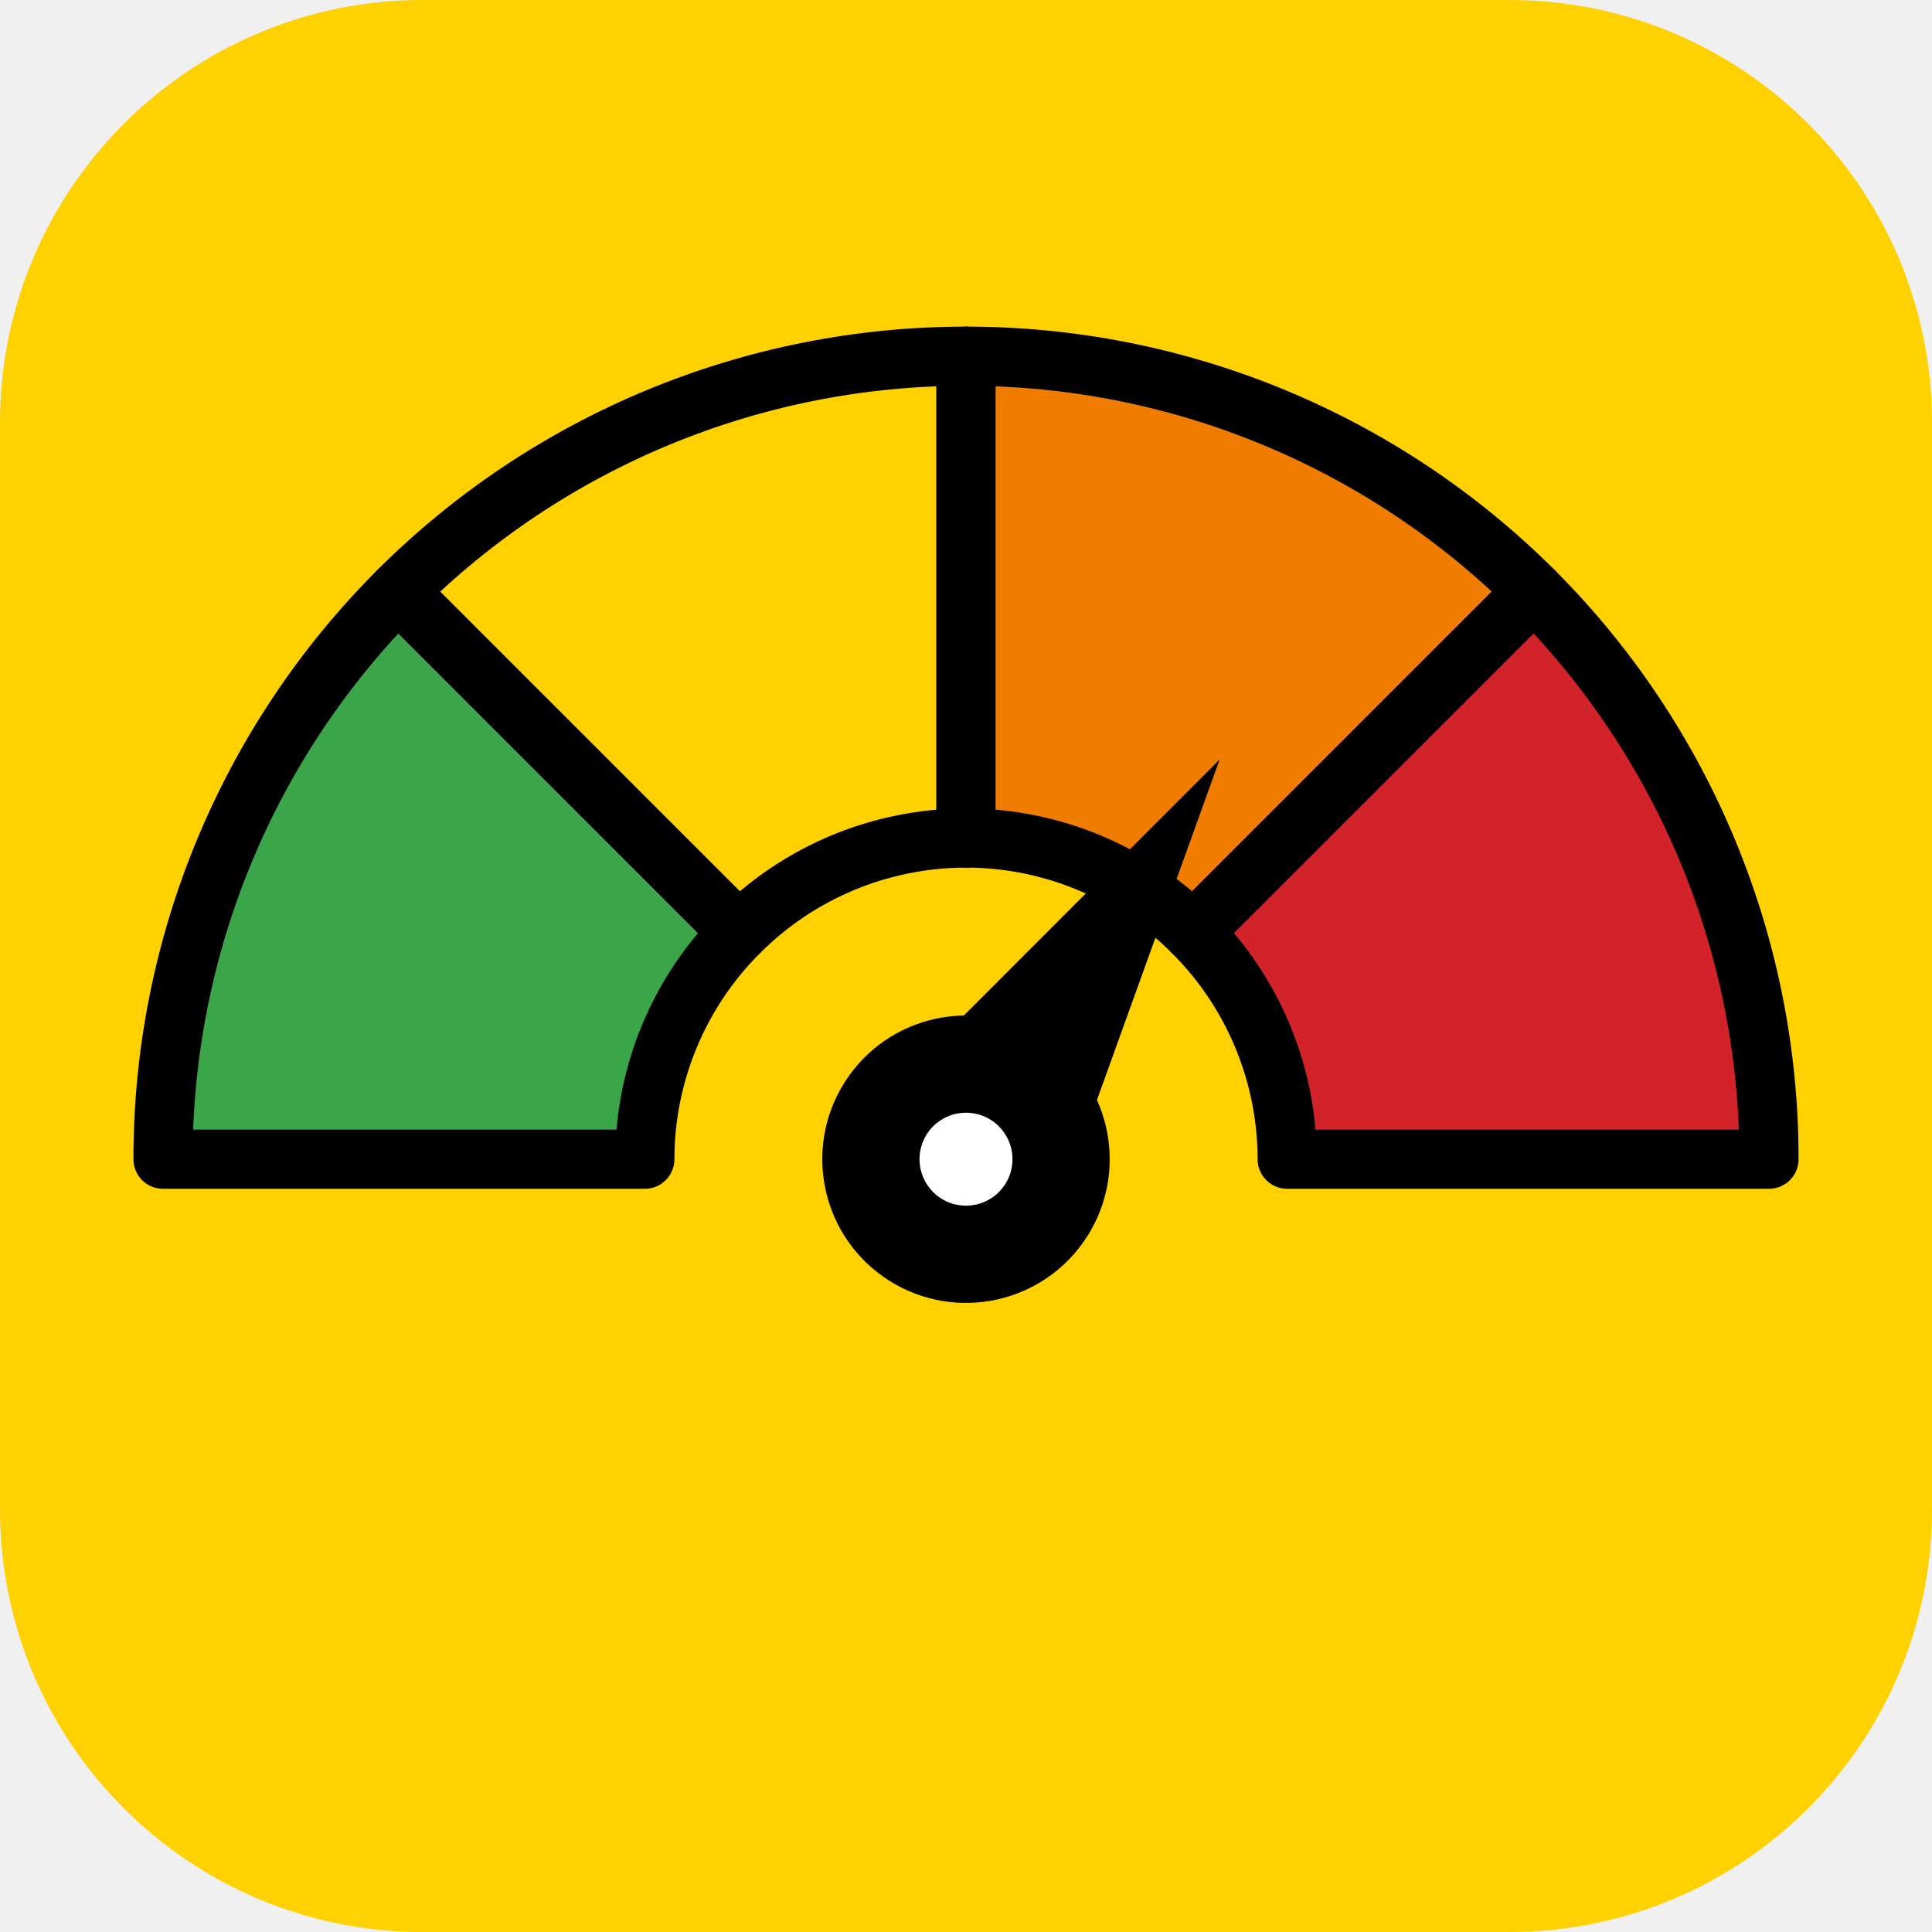
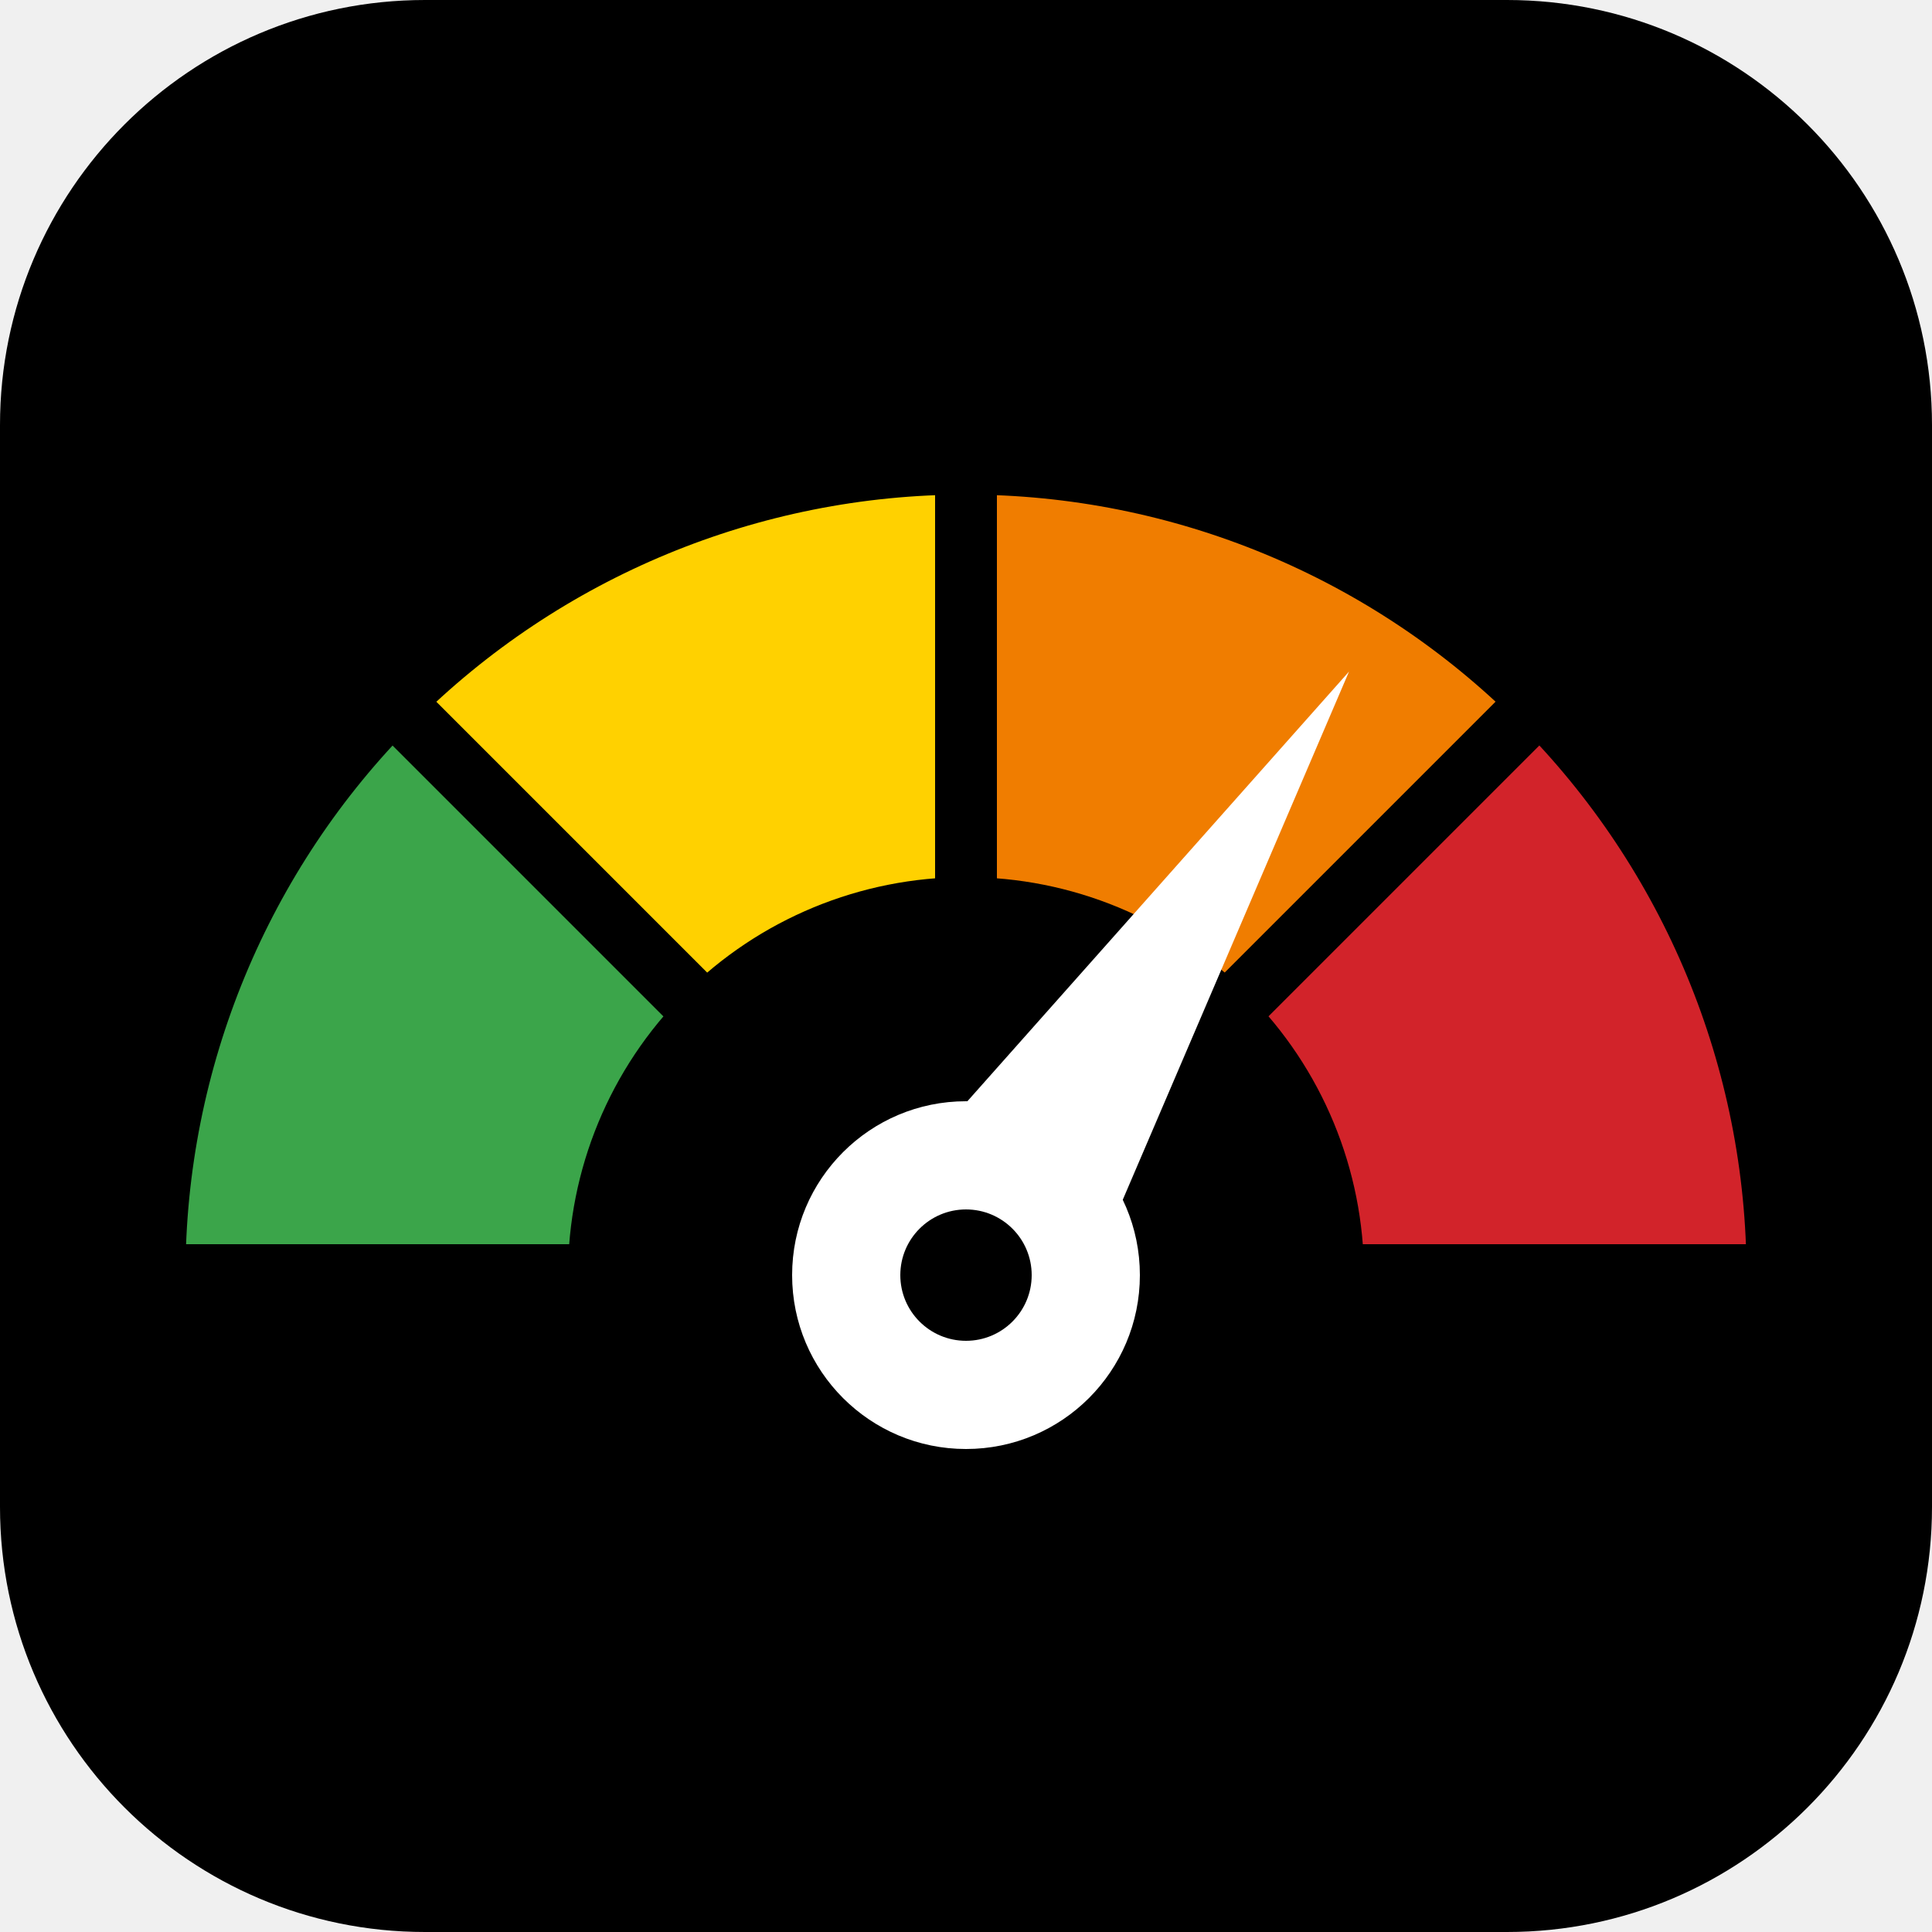
- <svg xmlns="http://www.w3.org/2000/svg" viewBox="0 0 64 64">
-   <rect width="64" height="64" rx="14" fill="#FFD100" />
-   <g transform="translate(4 9) scale(0.14)">
-     <path d="M10.0 210.0A190 190 0 0 1 65.6 75.6L146.3 156.3A76 76 0 0 0 124.0 210.0Z" fill="#3BA54A" stroke="#000" stroke-width="14" stroke-linejoin="round" />
-     <path d="M65.6 75.6A190 190 0 0 1 200.0 20.0L200.0 134.0A76 76 0 0 0 146.3 156.3Z" fill="#FFD100" stroke="#000" stroke-width="14" stroke-linejoin="round" />
-     <path d="M200.0 20.0A190 190 0 0 1 334.4 75.6L253.7 156.3A76 76 0 0 0 200.0 134.0Z" fill="#F07D00" stroke="#000" stroke-width="14" stroke-linejoin="round" />
-     <path d="M334.4 75.6A190 190 0 0 1 390.0 210.0L276.0 210.0A76 76 0 0 0 253.7 156.3Z" fill="#D2232A" stroke="#000" stroke-width="14" stroke-linejoin="round" />
-     <g transform="rotate(32.4 200 210)">
-       <polygon points="175,210 200,98 225,210" fill="#000" />
-       <circle cx="200" cy="210" r="34" fill="#000" />
-       <circle cx="200" cy="210" r="11" fill="#fff" />
-     </g>
+ <svg xmlns="http://www.w3.org/2000/svg" viewBox="0 0 100 100">
+   <rect width="100" height="100" rx="22" fill="#000" />
+   <path d="M8.00 66.00A42 42 0 0 1 20.30 36.30L36.56 52.56A19 19 0 0 0 31.00 66.00Z" fill="#3BA54A" stroke="#000" stroke-width="3.2" stroke-linejoin="round" />
+   <path d="M20.30 36.30A42 42 0 0 1 50.00 24.00L50.00 47.00A19 19 0 0 0 36.56 52.56Z" fill="#FFD100" stroke="#000" stroke-width="3.2" stroke-linejoin="round" />
+   <path d="M50.00 24.00A42 42 0 0 1 79.70 36.30L63.44 52.56A19 19 0 0 0 50.00 47.00Z" fill="#F07D00" stroke="#000" stroke-width="3.2" stroke-linejoin="round" />
+   <path d="M79.70 36.30A42 42 0 0 1 92.00 66.00L69.00 66.00A19 19 0 0 0 63.44 52.56Z" fill="#D2232A" stroke="#000" stroke-width="3.2" stroke-linejoin="round" />
+   <g transform="rotate(32.4 50 66)">
+     <polygon points="44,66 50,29 56,66" fill="#fff" />
  </g>
+   <circle cx="50" cy="66" r="9" fill="#fff" />
+   <circle cx="50" cy="66" r="3.4" fill="#000" />
</svg>
